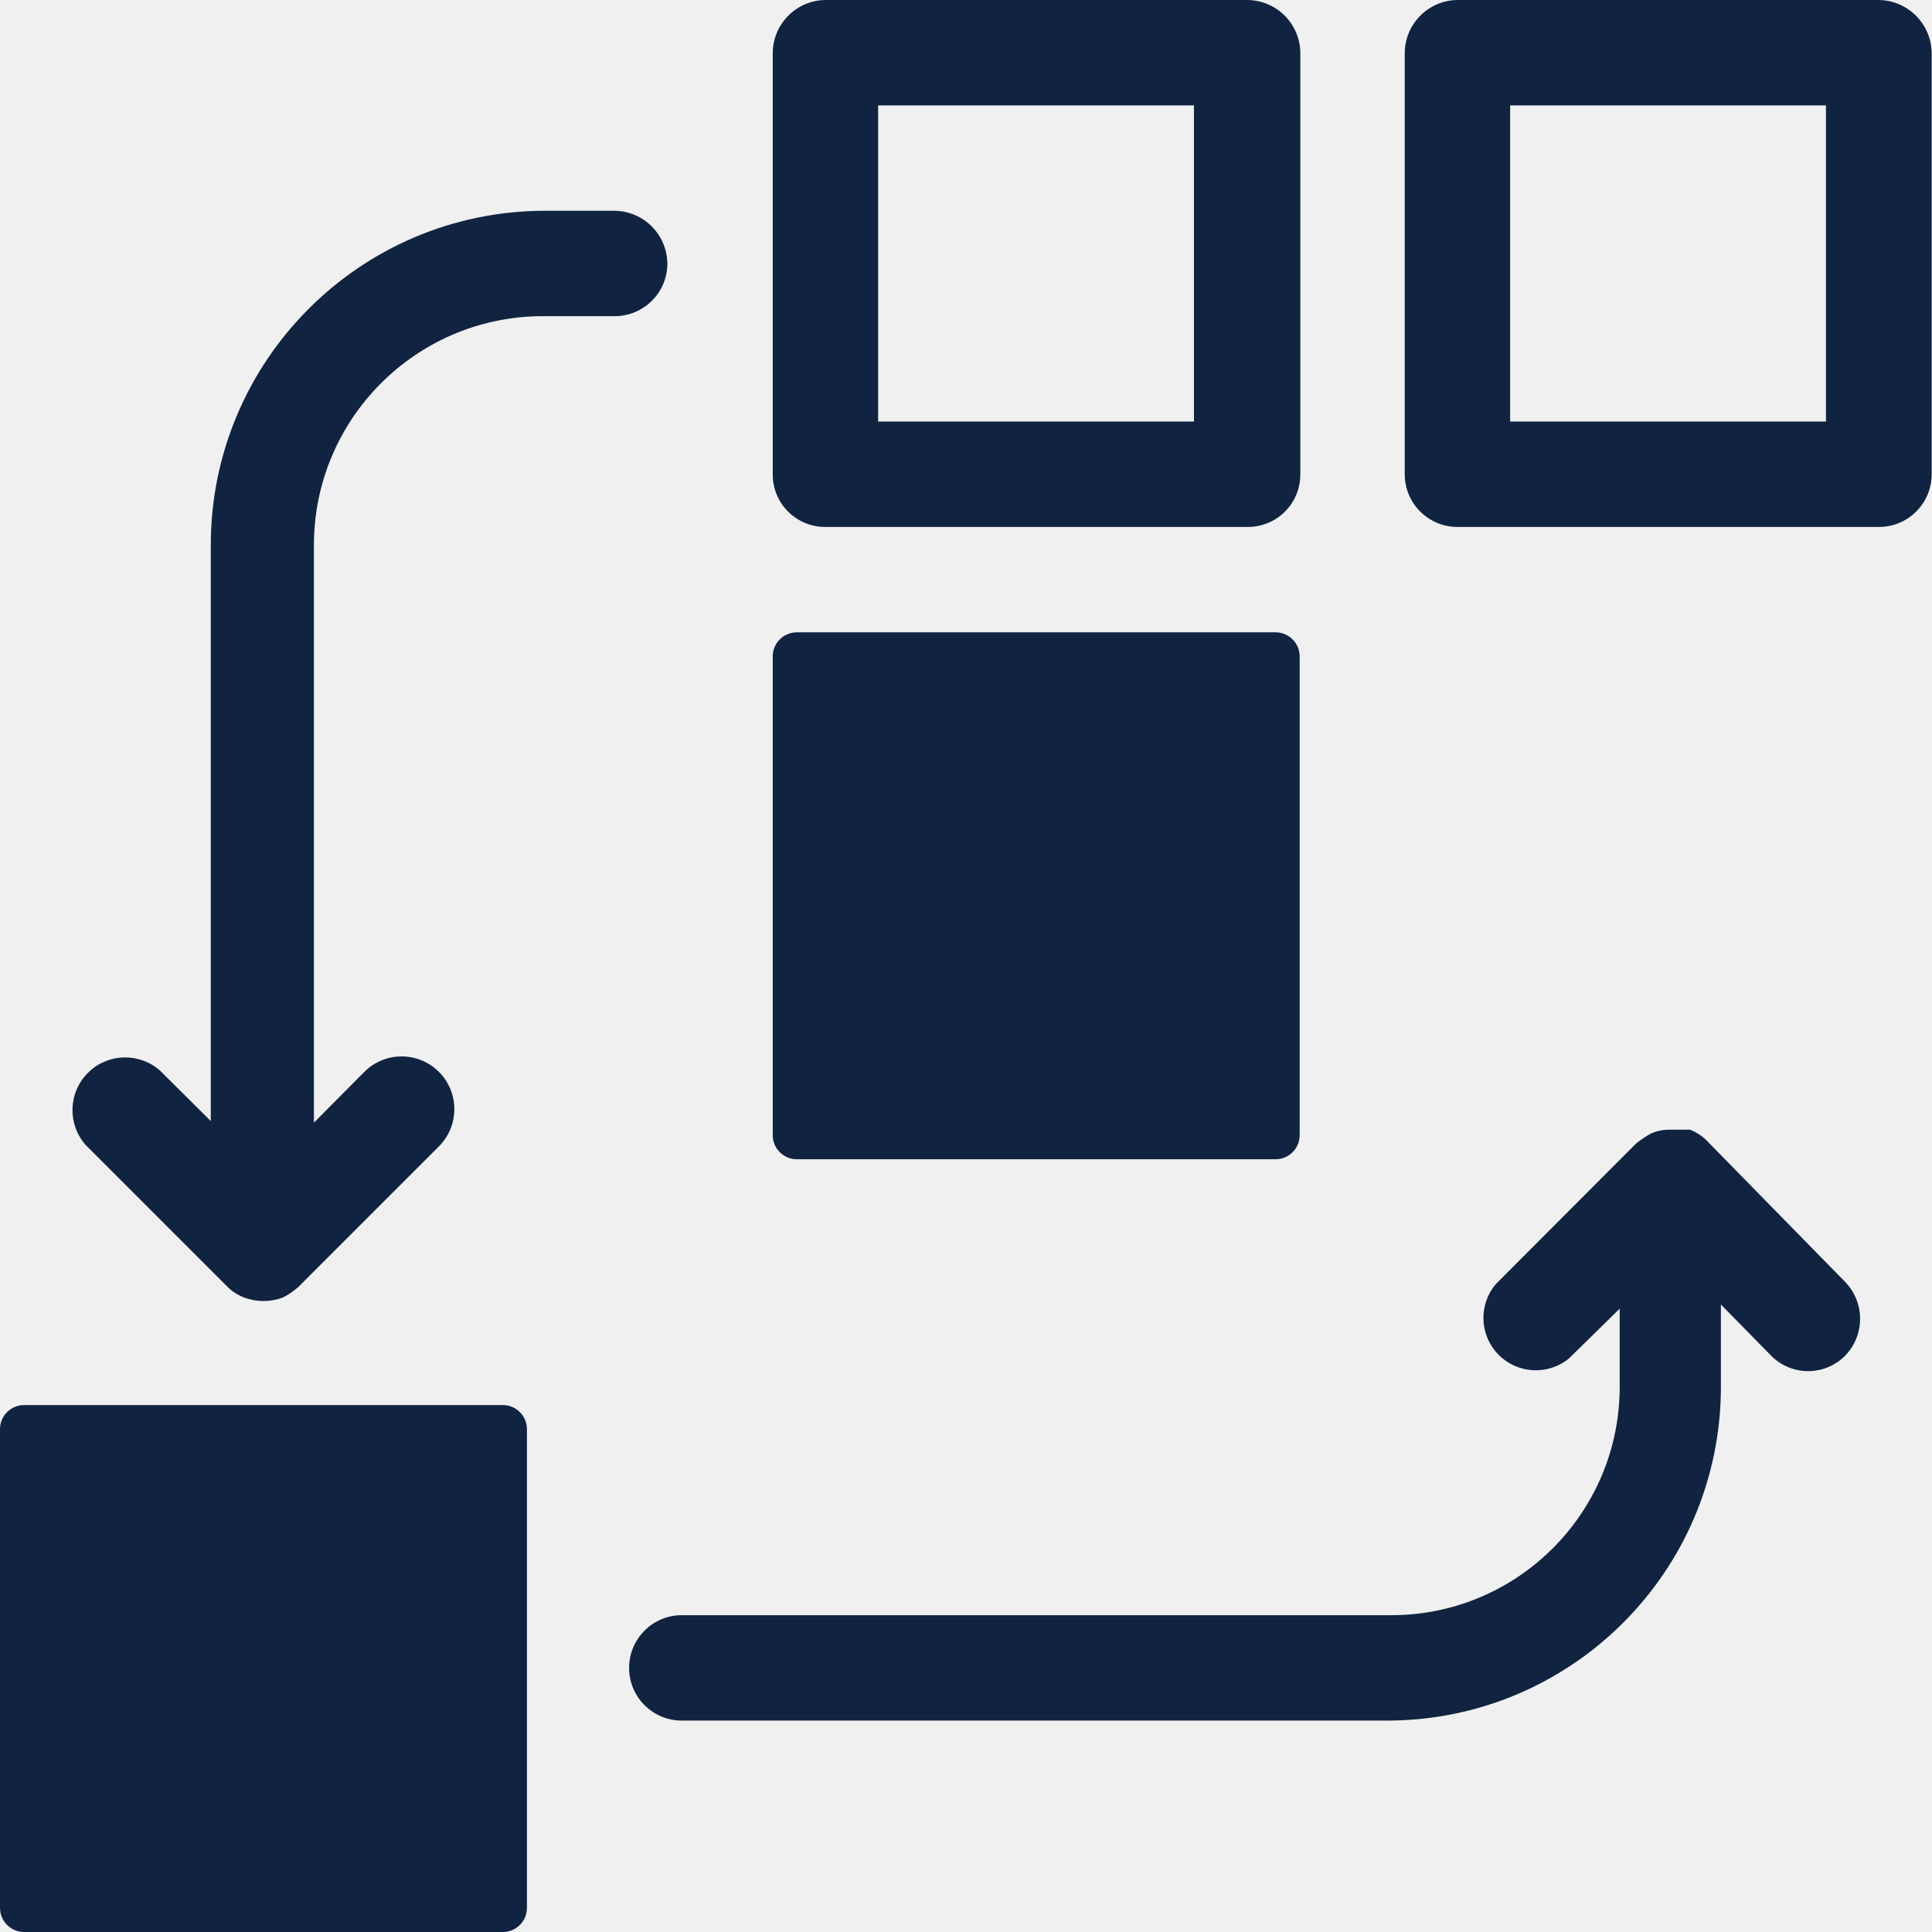
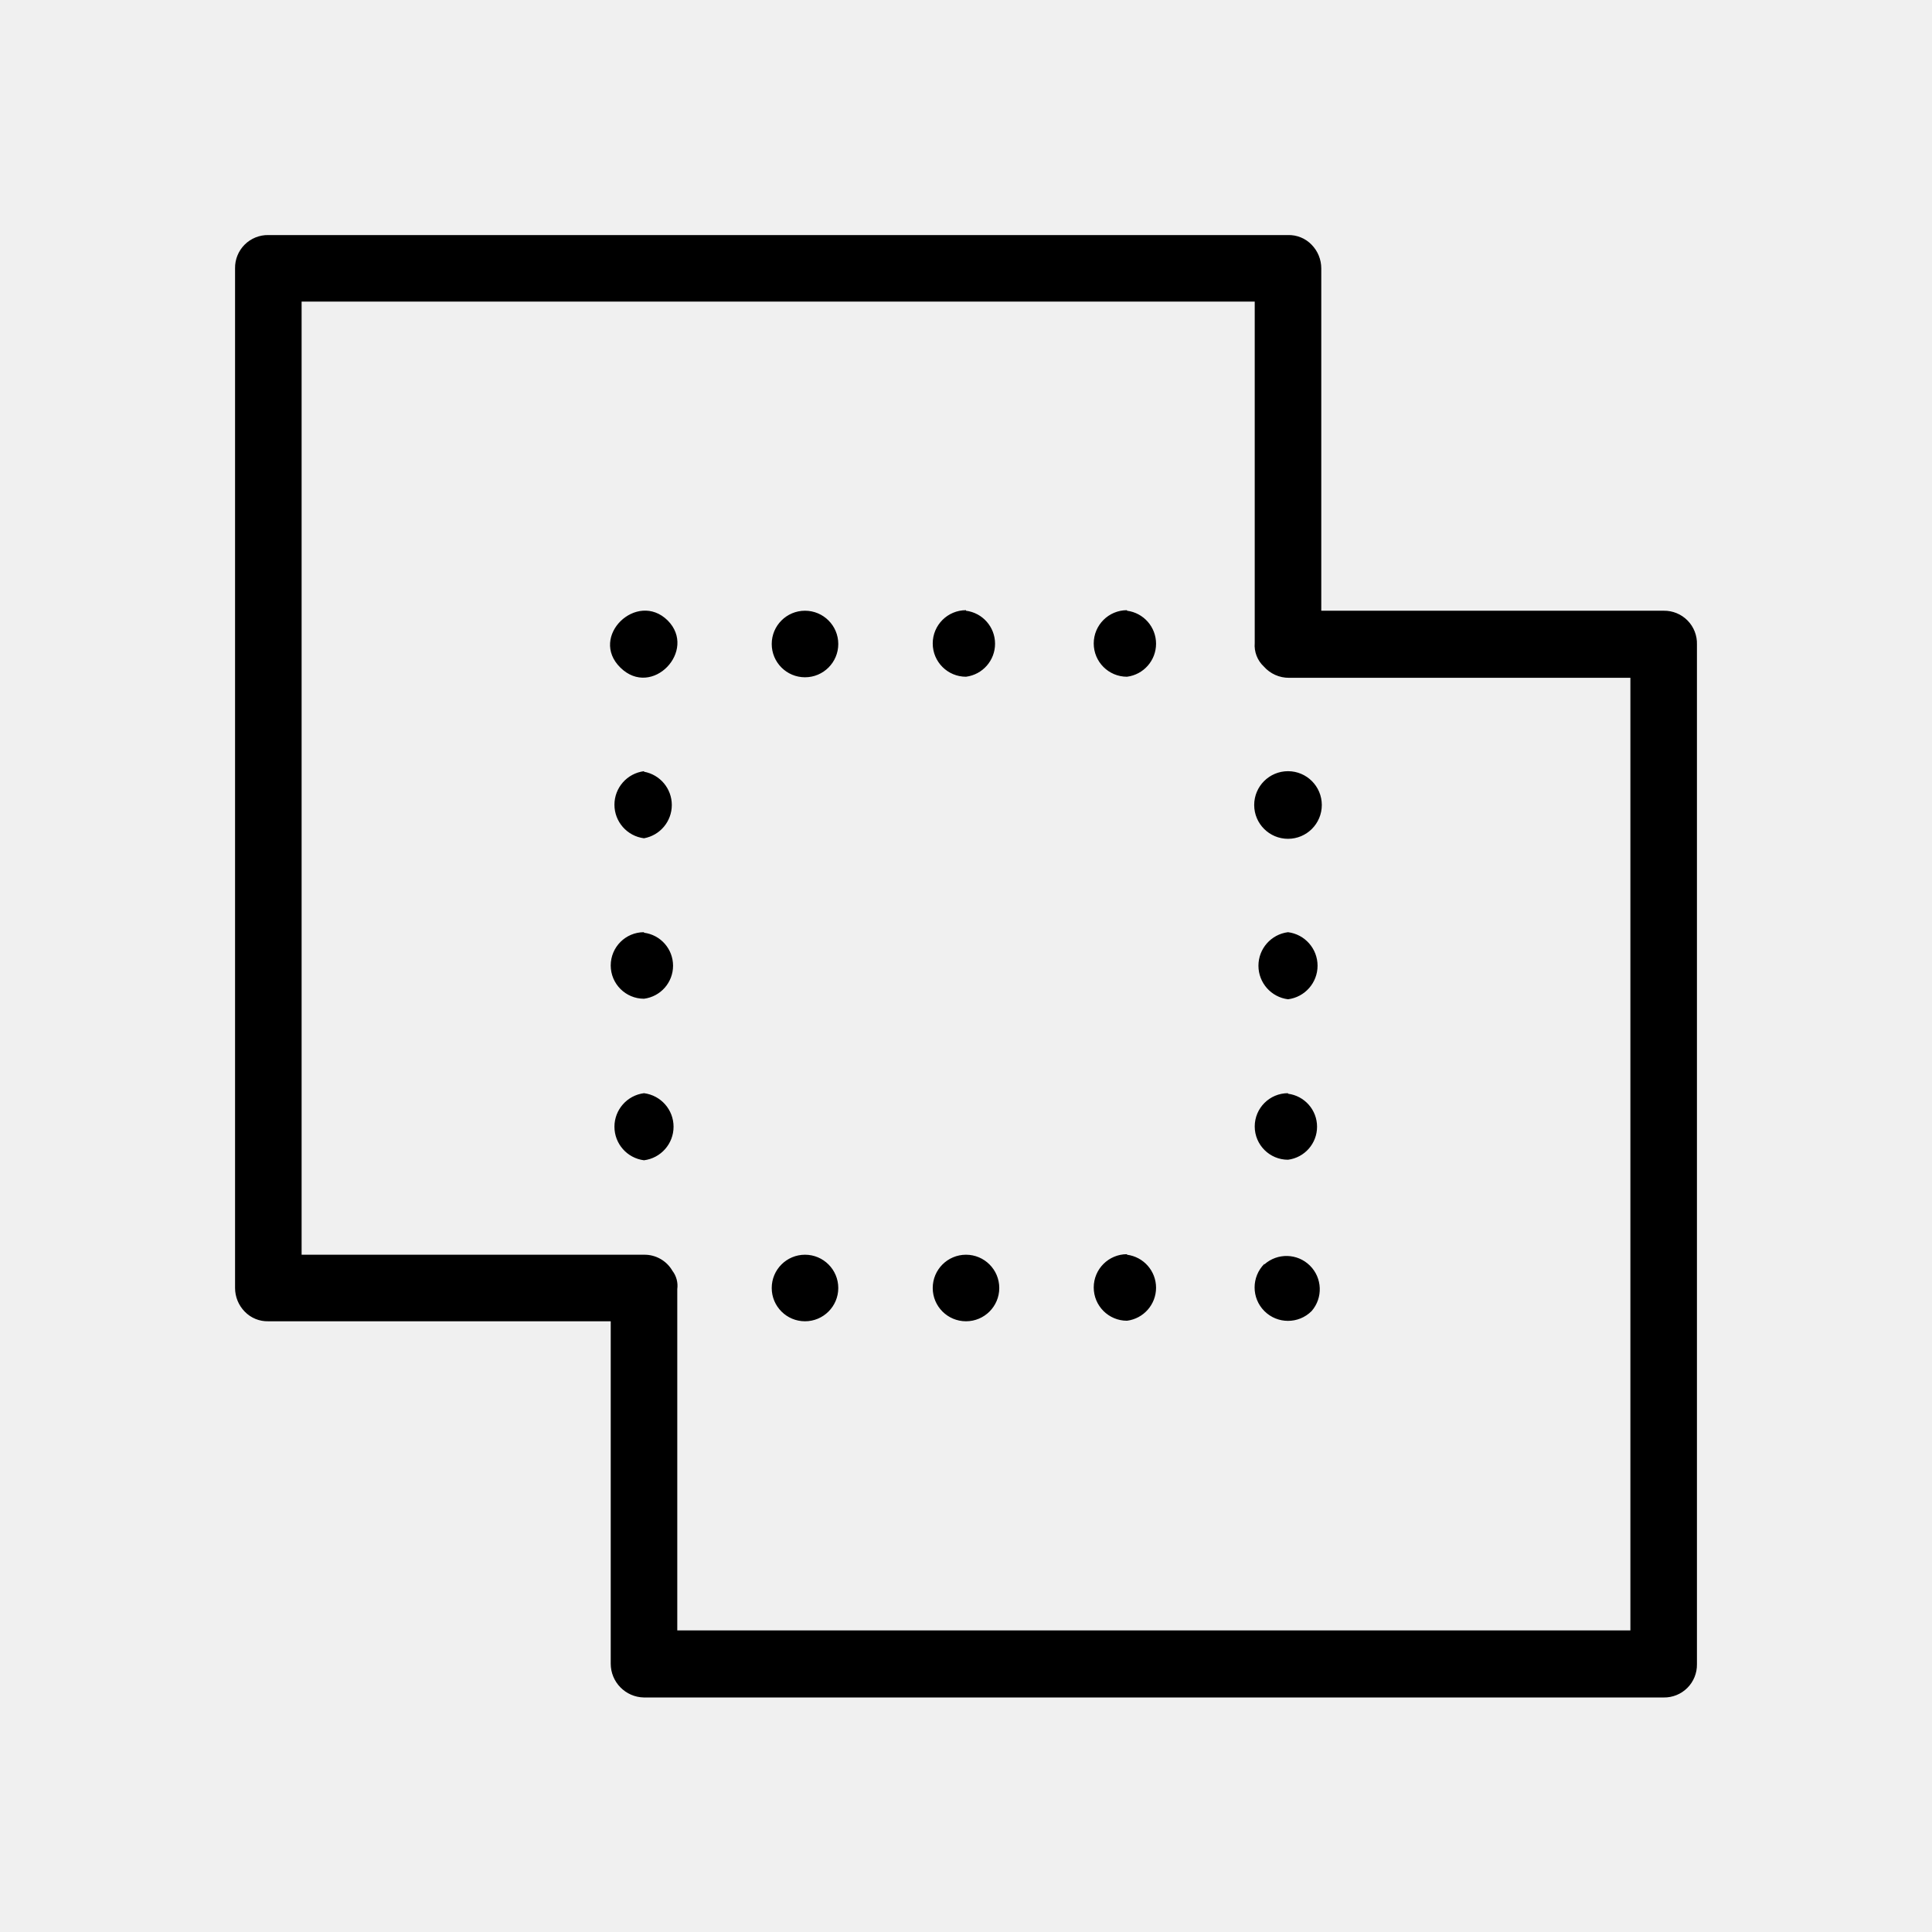
- <svg xmlns="http://www.w3.org/2000/svg" id="Layer_1" data-name="Layer 1" width="60.12" height="60.13" viewBox="0 0 60.12 60.13" version="1.1">
-   <defs id="defs59">
-     <style id="style57">.cls-1{fill:#102441;}.cls-2{fill:#fff;}</style>
-   </defs>
-   <g id="Group_31" data-name="Group 31" transform="translate(-36.17,-59.8)">
-     <path id="Path_47" data-name="Path 47" class="cls-1" d="M 61.86,76.2 H 75 a 1.63,1.63 0 0 0 1.64,-1.64 V 61.49 A 1.66,1.66 0 0 0 75,59.8 H 61.86 a 1.66,1.66 0 0 0 -1.64,1.64 v 13.12 a 1.63,1.63 0 0 0 1.64,1.64 z M 63.5,63.08 h 9.83 v 9.84 H 63.5 Z" />
-     <path id="Path_48" data-name="Path 48" class="cls-1" d="m 89.25,95.26 a 1.5,1.5 0 0 0 -0.48,-0.3 h -0.68 a 1.35,1.35 0 0 0 -0.52,0.11 v 0 a 3.08,3.08 0 0 0 -0.48,0.32 v 0 l -4.37,4.38 a 1.63,1.63 0 0 0 2.28,2.31 l 1.58,-1.55 V 103 a 7.11,7.11 0 0 1 -7.15,7.07 h -22 a 1.64,1.64 0 1 0 -0.08,3.28 h 22 A 10.39,10.39 0 0 0 89.73,103 v -2.6 l 1.57,1.6 a 1.62,1.62 0 0 0 2.29,0 v 0 0 a 1.65,1.65 0 0 0 0,-2.31 z" />
-     <path id="Path_49" data-name="Path 49" class="cls-1" d="M 56.94,68.05 A 1.66,1.66 0 0 0 55.3,66.36 H 53.11 A 10.41,10.41 0 0 0 42.73,76.79 v 0 17.9 l -1.58,-1.57 a 1.64,1.64 0 0 0 -2.31,2.32 l 4.37,4.37 a 1.49,1.49 0 0 0 0.55,0.37 1.71,1.71 0 0 0 1.22,0 v 0 a 2.27,2.27 0 0 0 0.48,-0.33 v 0 l 4.37,-4.37 a 1.64,1.64 0 0 0 -2.32,-2.32 l -1.57,1.58 V 76.79 A 7.13,7.13 0 0 1 53,69.64 h 2.3 a 1.64,1.64 0 0 0 1.64,-1.59 z" />
-     <path id="Path_50" data-name="Path 50" class="cls-1" d="M 94.65,59.8 H 81.53 a 1.66,1.66 0 0 0 -1.64,1.64 v 13.12 a 1.64,1.64 0 0 0 1.64,1.64 h 13.12 a 1.64,1.64 0 0 0 1.64,-1.64 V 61.49 A 1.67,1.67 0 0 0 94.65,59.8 Z M 93,72.92 H 83.17 V 63.08 H 93 Z" />
-     <rect id="Rectangle_23" data-name="Rectangle 23" class="cls-1" x="60.22" y="79.48" width="16.4" height="16.4" rx="0.75" />
-     <rect id="Rectangle_24" data-name="Rectangle 24" class="cls-1" x="36.17" y="103.53" width="16.4" height="16.4" rx="0.75" />
-   </g>
+ <svg xmlns="http://www.w3.org/2000/svg" id="b78b51e8-c7cb-48a0-964e-61a9fa1f2f61" data-name="Layer 1" viewBox="0 0 36 36">
+   <path d="M15,23.38a.62.62,0,0,0,0,1.24A.62.62,0,0,0,15,23.38Zm0-12a.62.62,0,0,0,0,1.24A.62.62,0,0,0,15,11.38Zm3,12a.62.62,0,0,0,0,1.24A.62.62,0,0,0,18,23.38ZM12.44,11.56c-.57-.56-1.47.3-.88.88S13,12.12,12.44,11.56ZM12,20.37a.63.63,0,0,0,0,1.25A.63.63,0,0,0,12,20.37Zm0-3a.62.62,0,0,0,0,1.24A.62.62,0,0,0,12,17.38Zm0-3a.63.63,0,0,0,0,1.25A.63.63,0,0,0,12,14.38Zm6-3a.62.62,0,0,0,0,1.24A.62.62,0,0,0,18,11.38Zm3,12a.62.62,0,0,0,0,1.24A.62.62,0,0,0,21,23.38ZM23.37,15a.63.63,0,0,0,1.26,0A.63.63,0,0,0,23.37,15ZM31,11.38H24.62V5a.63.63,0,0,0-.18-.44A.59.59,0,0,0,24,4.38H5A.61.61,0,0,0,4.38,5V24a.63.63,0,0,0,.18.44.59.59,0,0,0,.44.18h6.38V31a.63.63,0,0,0,.62.63H31a.61.61,0,0,0,.62-.62c0-4.73,0-14.27,0-19A.61.61,0,0,0,31,11.38Zm-.62,19H12.62c0-1.59,0-4.77,0-6.36a.46.46,0,0,0-.09-.34.6.6,0,0,0-.53-.3H5.62V5.62H23.38c0,1.59,0,4.77,0,6.36a.54.54,0,0,0,.17.44.62.62,0,0,0,.47.21h6.36ZM24,17.37a.63.63,0,0,0,0,1.25A.63.63,0,0,0,24,17.37Zm-3-6a.62.62,0,0,0,0,1.24A.62.62,0,0,0,21,11.38Zm3,9a.62.62,0,0,0,0,1.24A.62.62,0,0,0,24,20.38Zm-.44,3.18a.62.62,0,0,0,.88.88A.62.62,0,0,0,23.56,23.56Z" />
</svg>
